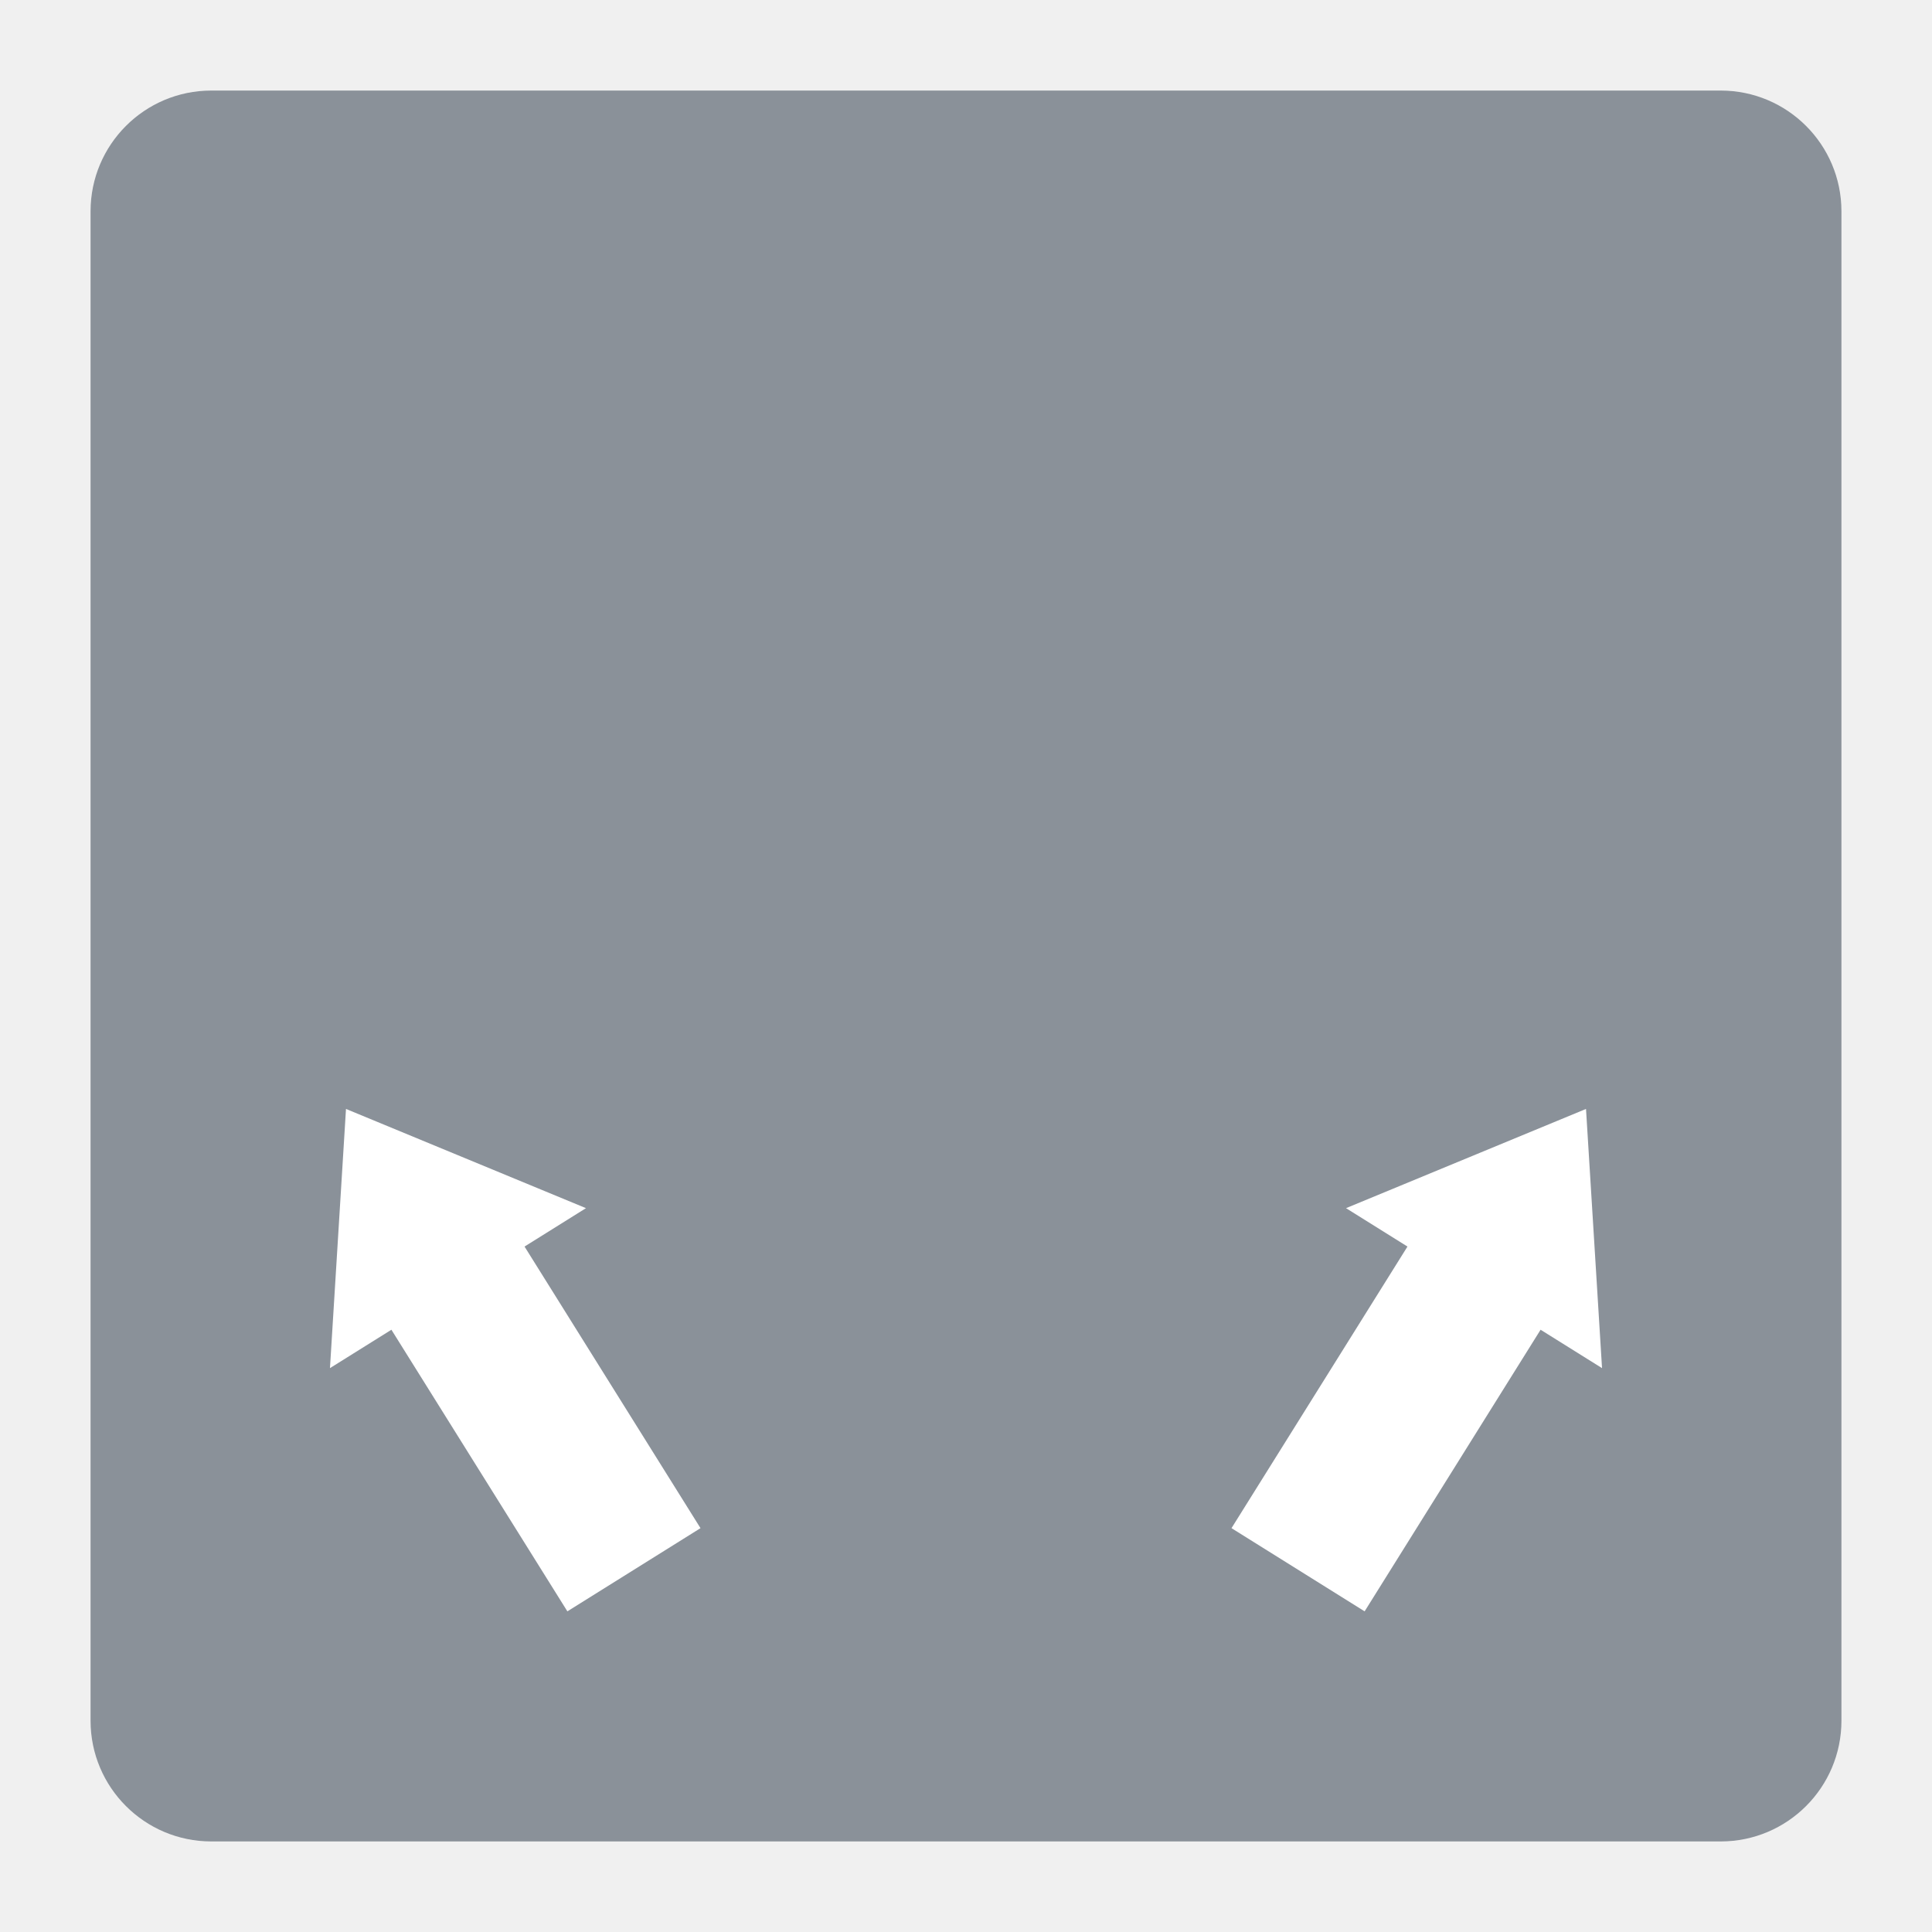
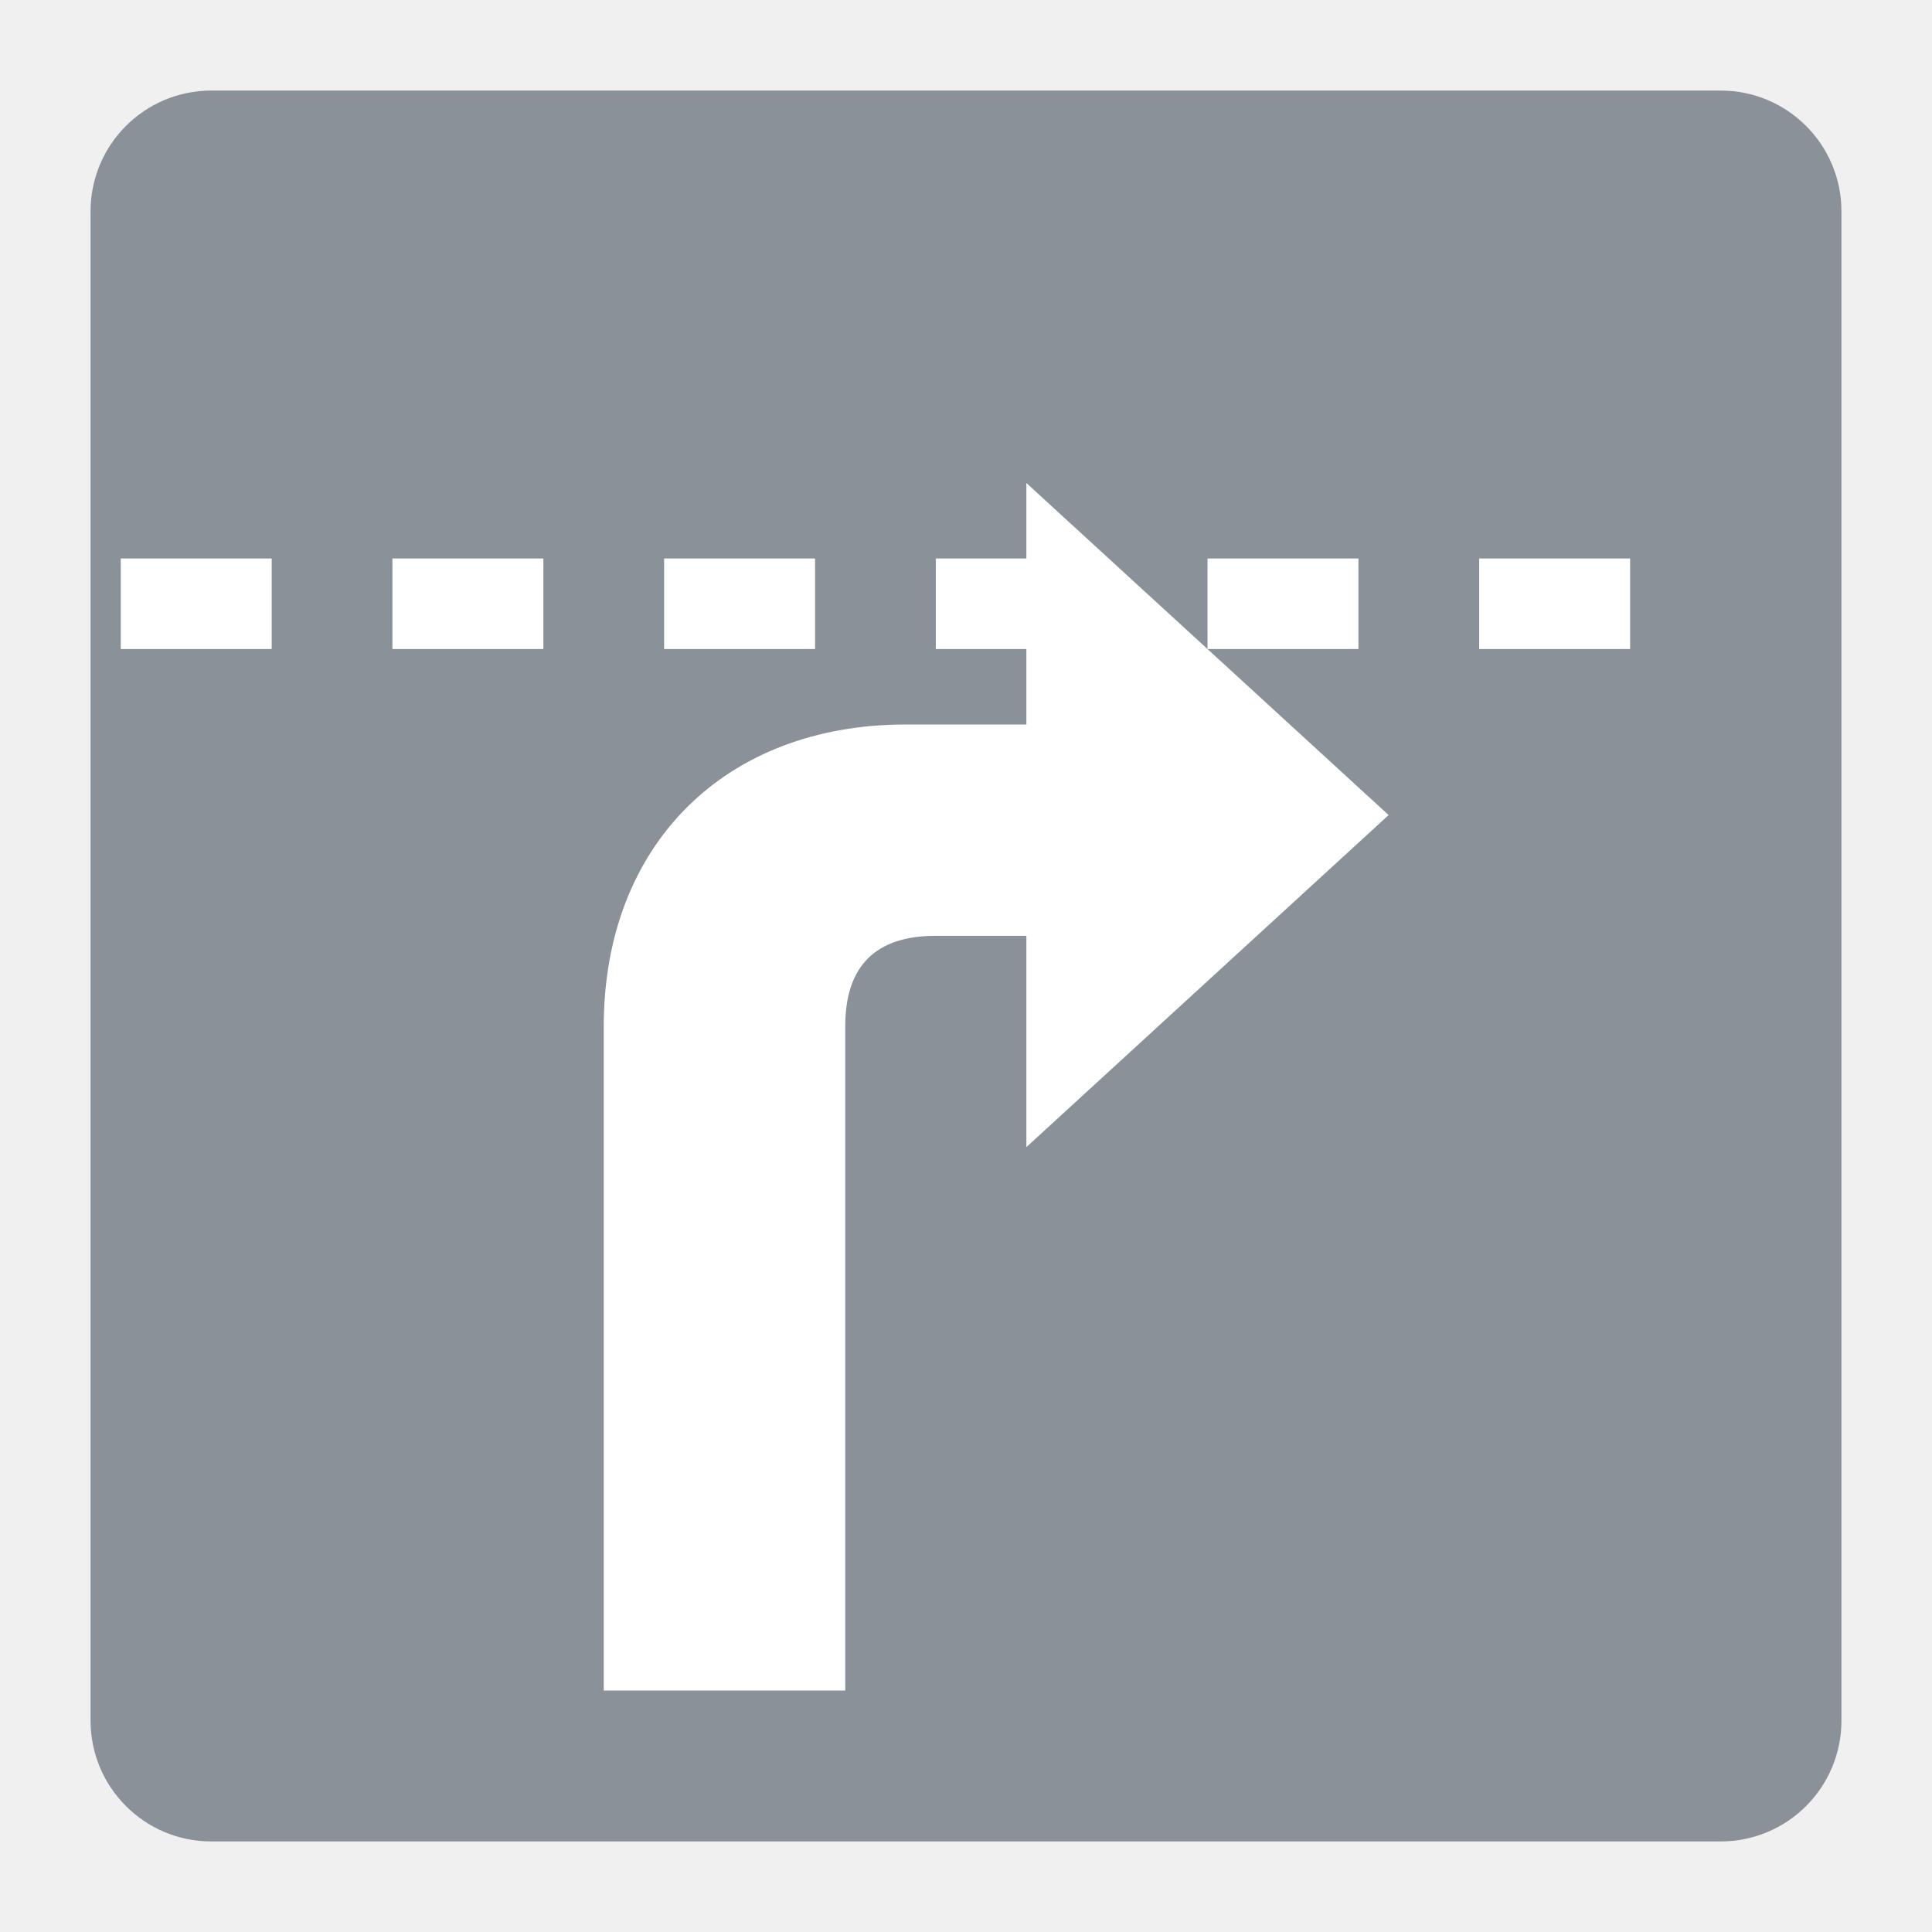
<svg xmlns="http://www.w3.org/2000/svg" width="64" height="64" viewBox="0 0 64 64">
  <rect x="3" y="3" width="58" height="58" rx="4" fill="#8A9199" />
-   <g transform="translate(21 52) rotate(-32)">
-     <path d="M-2.6 0 L-2.6 -11 L-5.0 -11 L0 -18 L5.0 -11 L2.6 -11 L2.6 0 Z" fill="#FFFFFF" />
-   </g>
-   <g transform="translate(43 52) rotate(32)">
-     <path d="M-2.6 0 L-2.6 -11 L-5.0 -11 L0 -18 L5.0 -11 L2.6 -11 L2.6 0 Z" fill="#FFFFFF" />
-   </g>
+   <path d="M20 56 L20 34 C20 28 24 24 30 24 L34 24 L34 16 L46 27 L34 38 L34 31 L31 31 C29 31 28 32 28 34 L28 56 Z" fill="#FFFFFF" />
+   <path d="M4 20 L58 20" stroke="#FFFFFF" stroke-width="3" stroke-dasharray="5 4" />
</svg>
